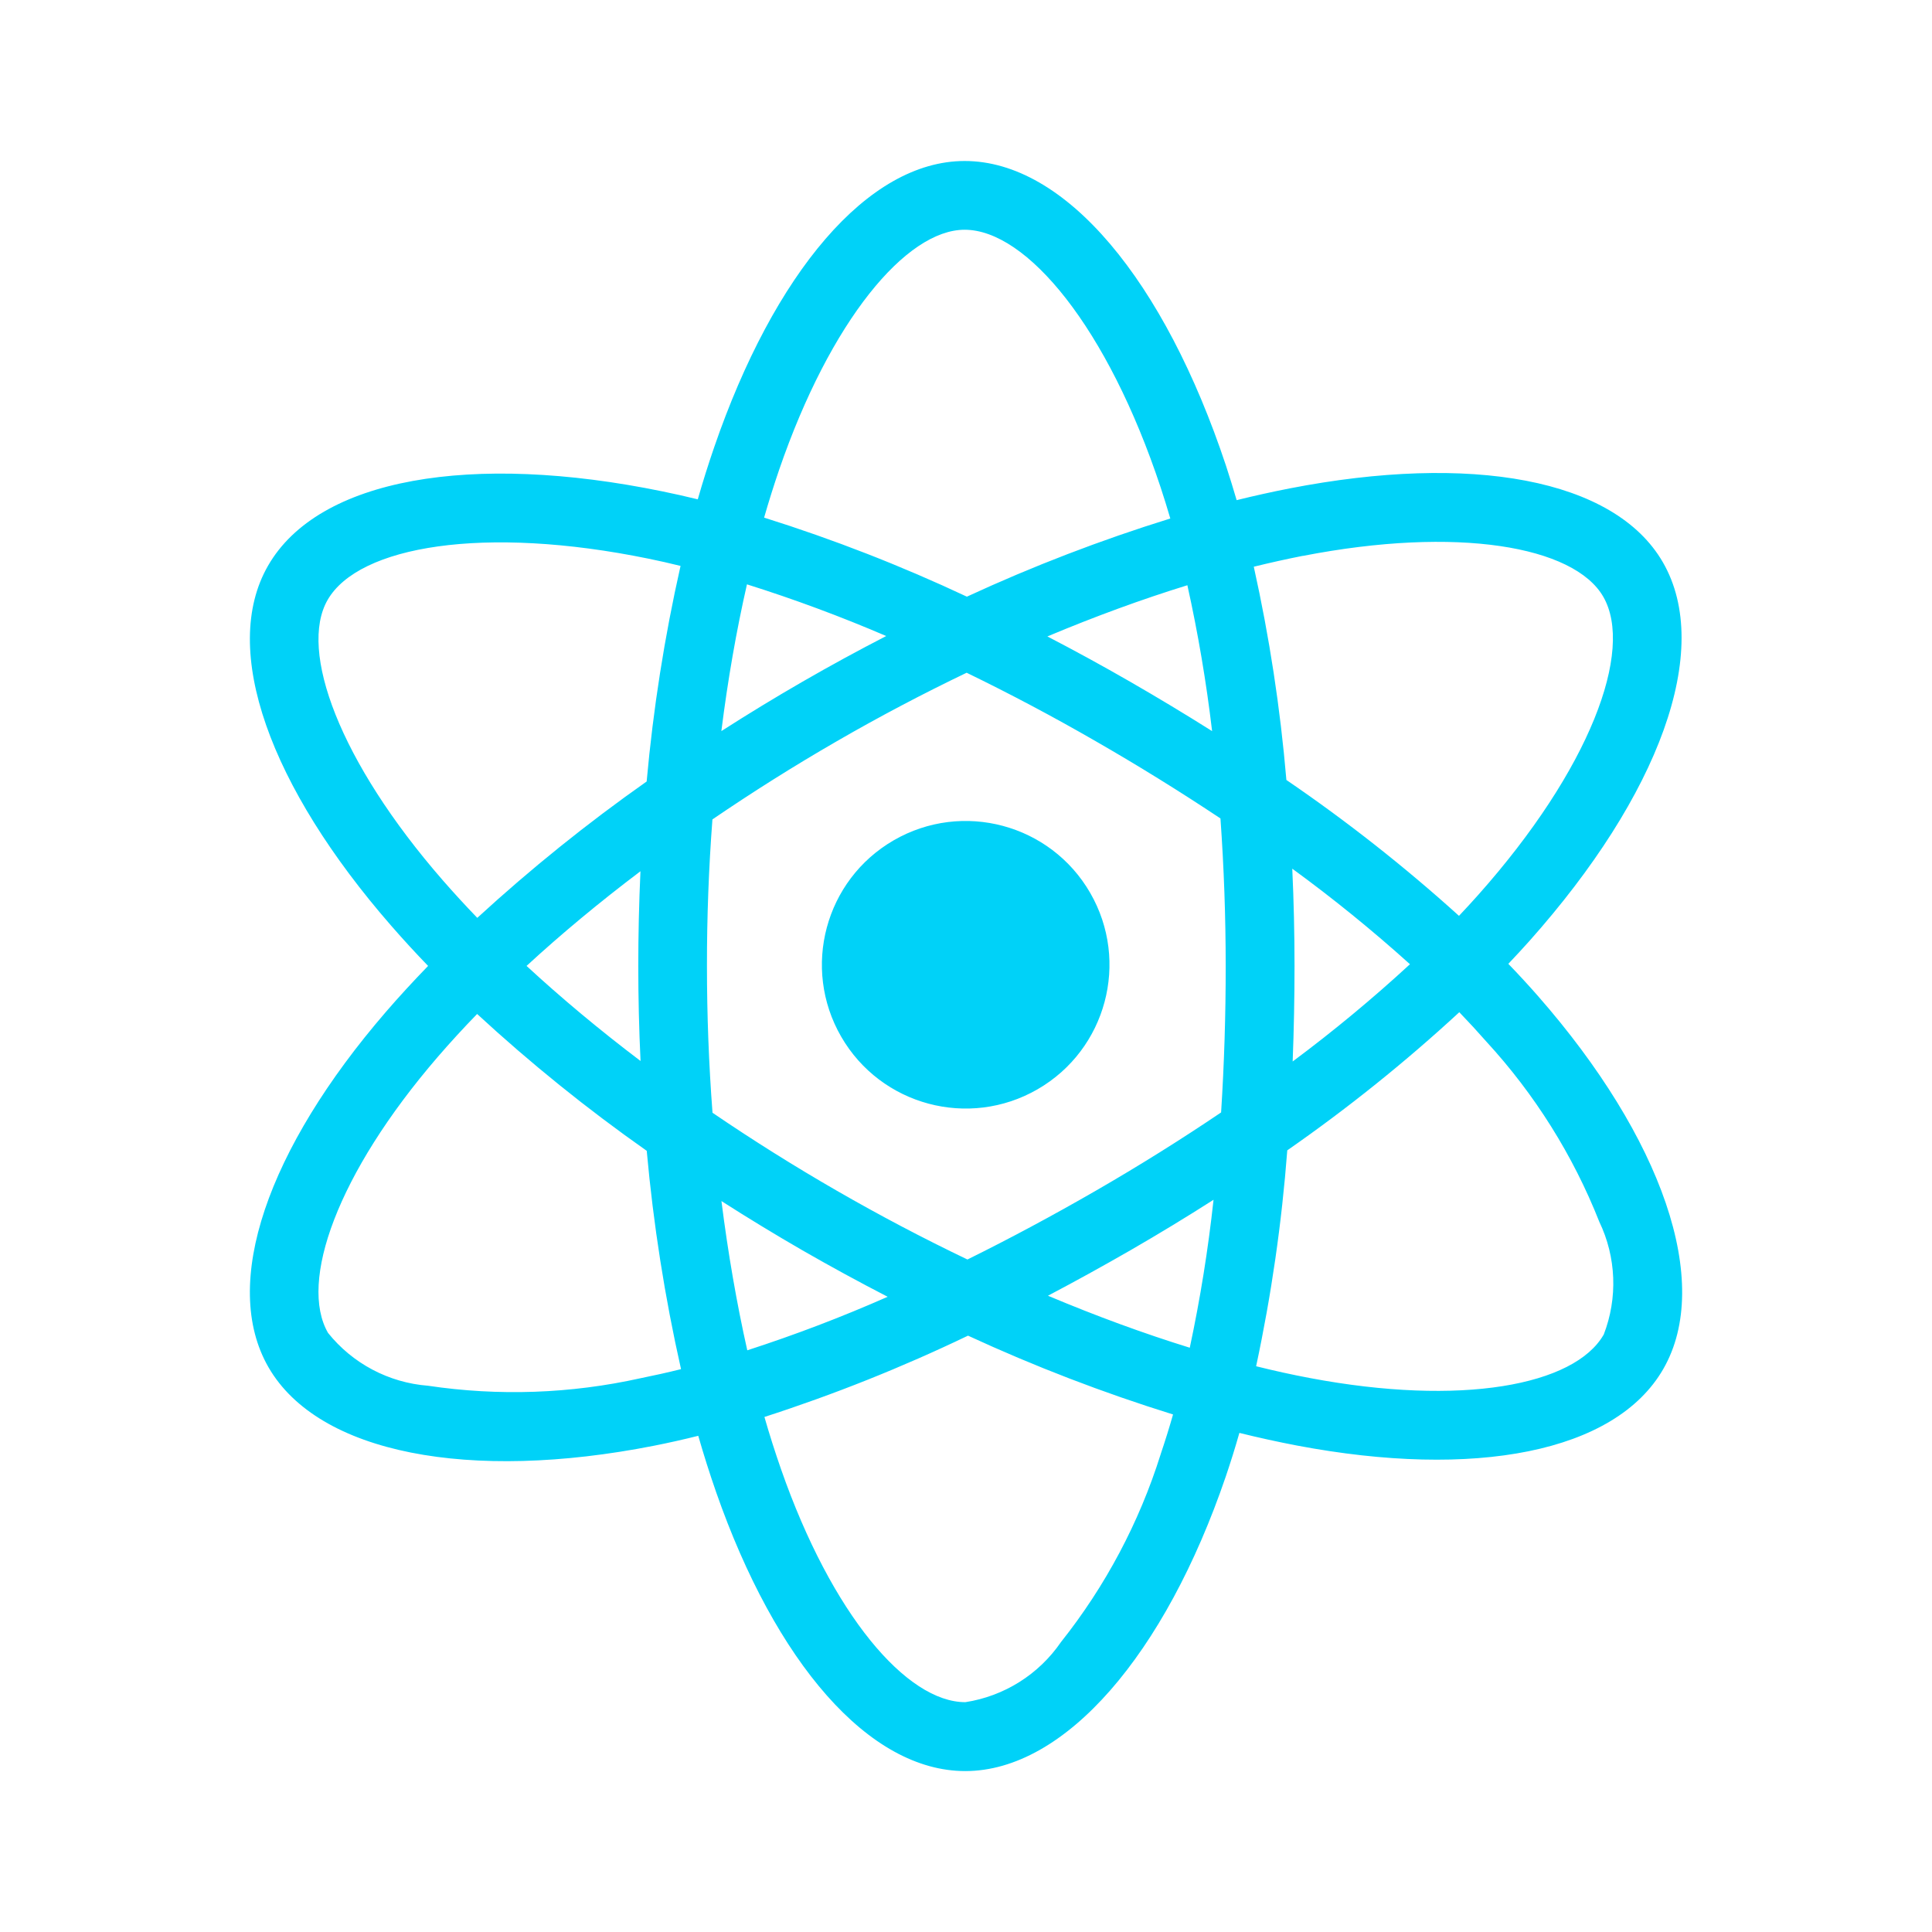
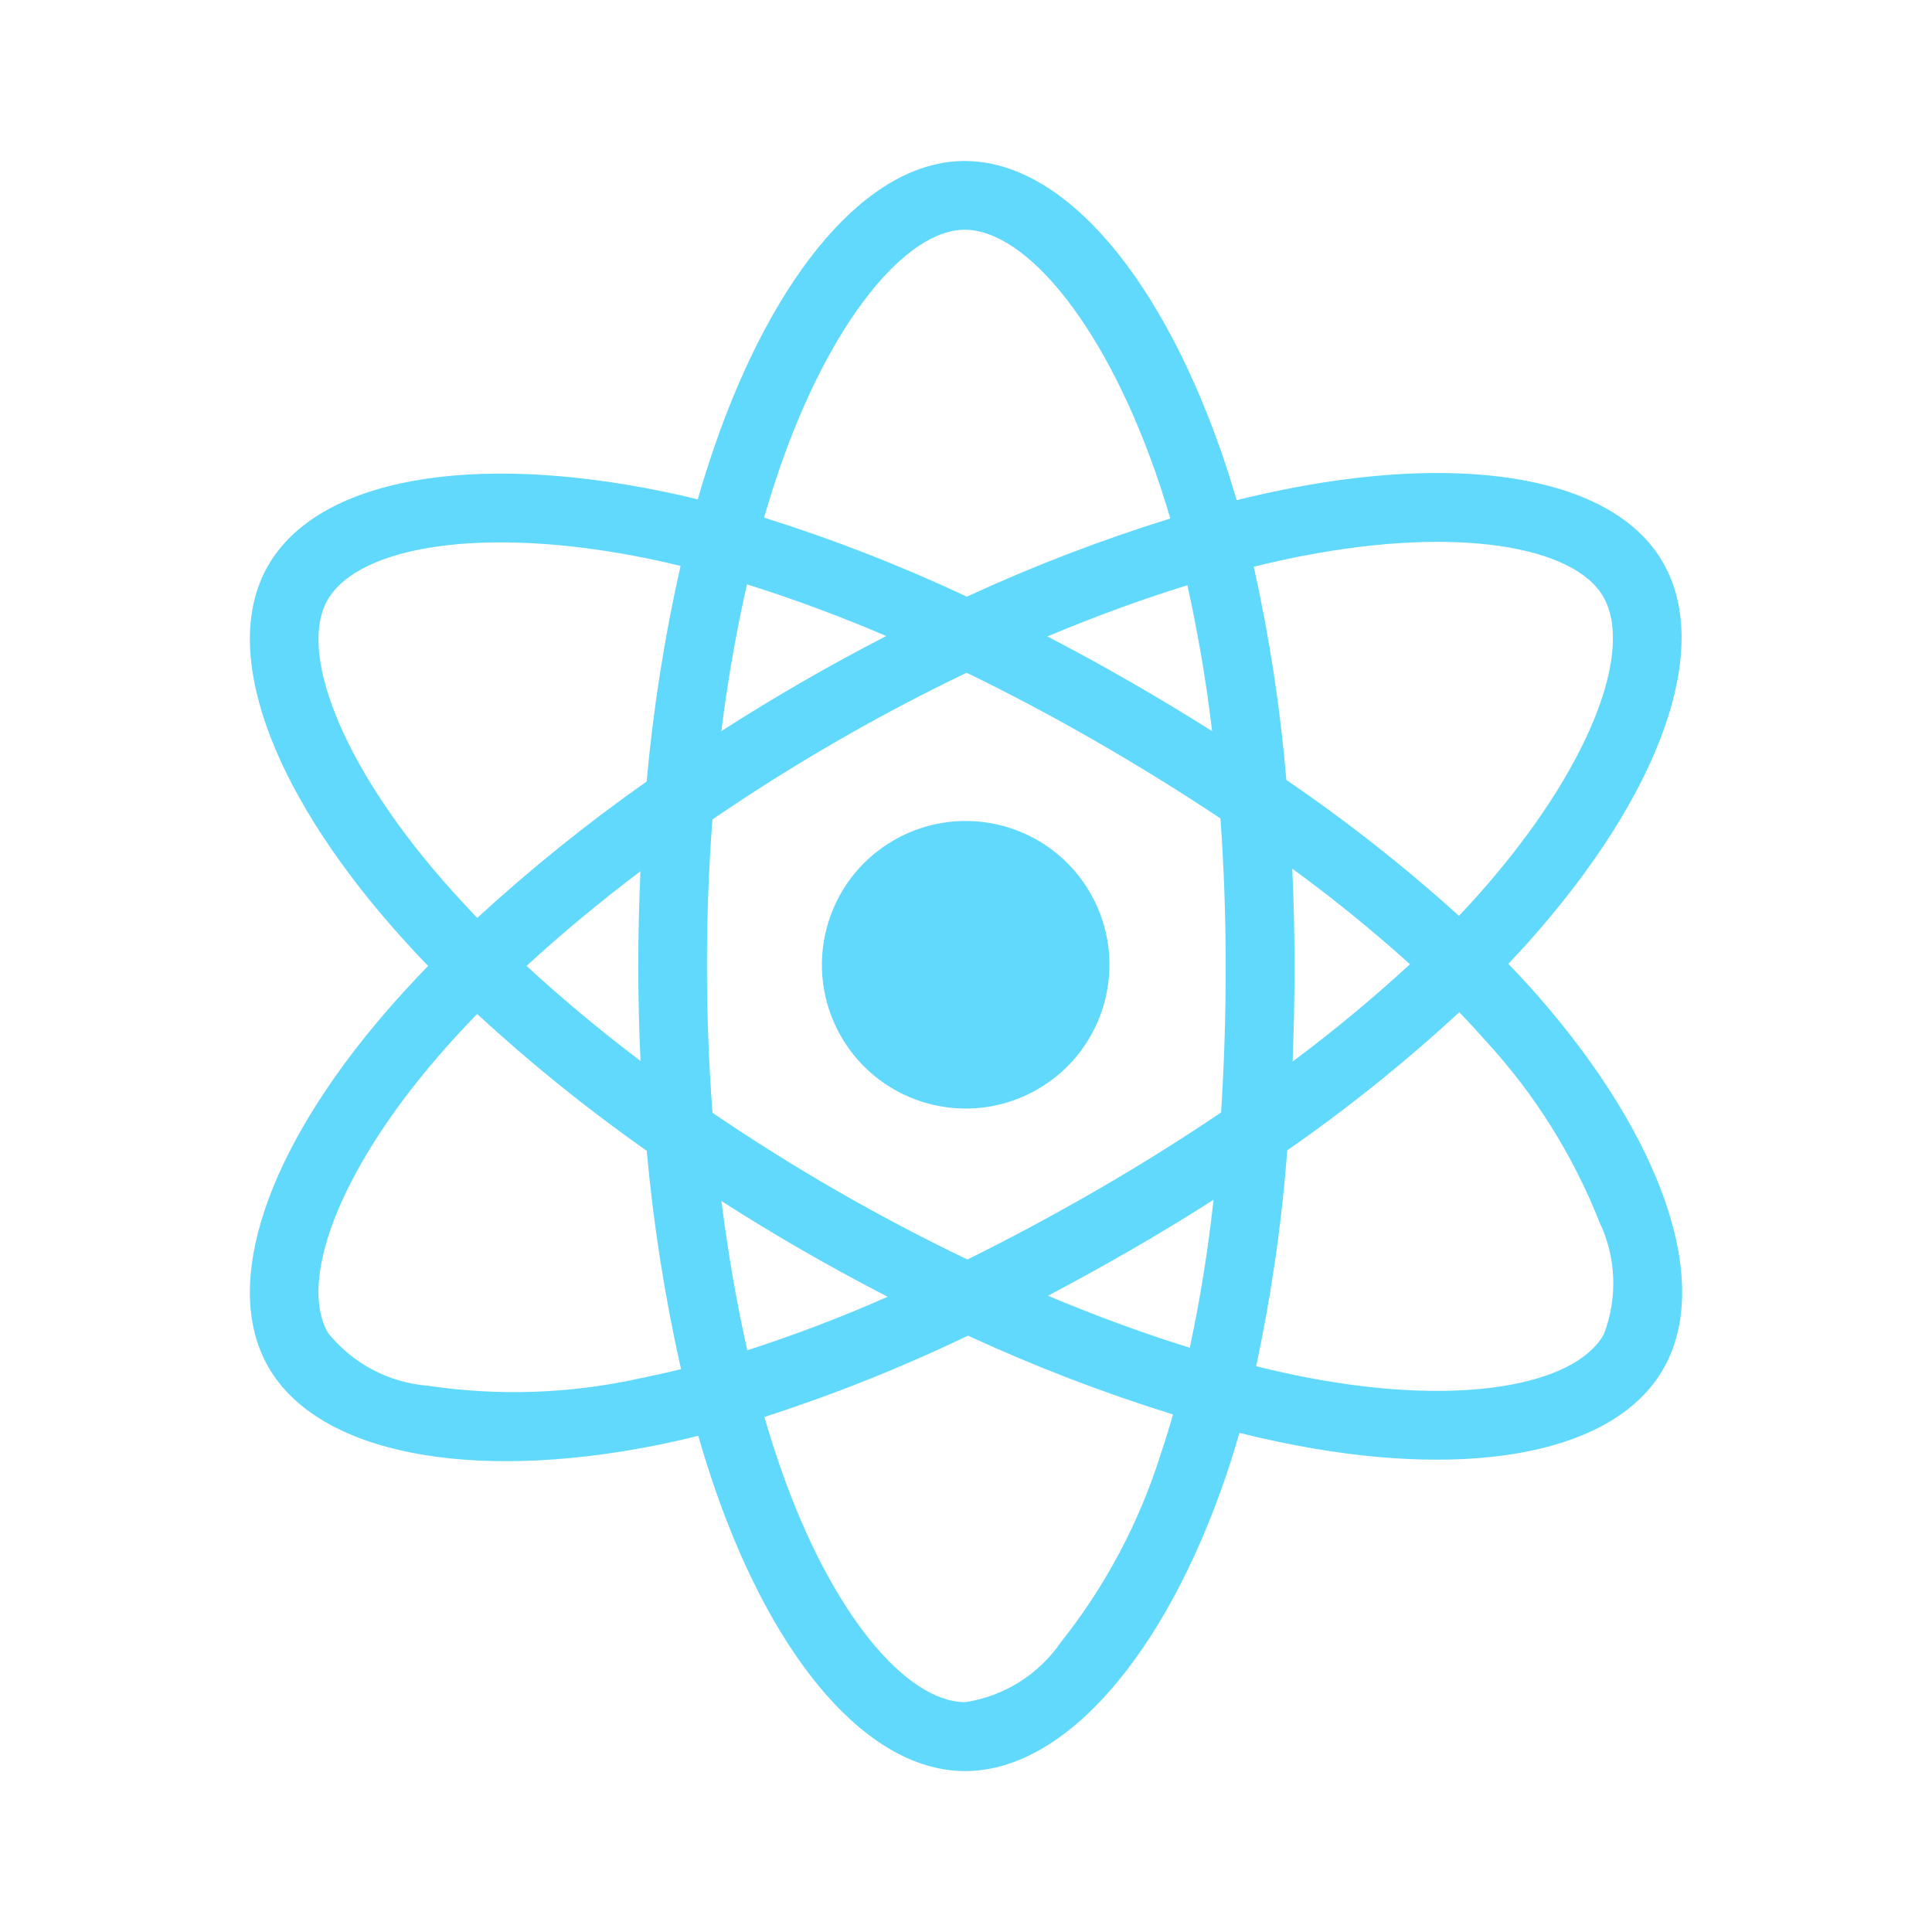
<svg xmlns="http://www.w3.org/2000/svg" data-name="Layer 1" viewBox="0 0 24 24">
-   <path fill="#00D2F8" d="M11.103,10.438a1.786,1.786,0,1,0,2.44.654A1.786,1.786,0,0,0,11.103,10.438Zm8.005,1.938q-.176-.201-.371-.403.136-.143.264-.286c1.606-1.804,2.284-3.614,1.656-4.702-.602-1.043-2.393-1.354-4.636-.918q-.331.065-.659.146-.063-.216-.133-.43C14.467,3.49,13.238,1.999,11.982,2,10.778,2.001,9.614,3.397,8.871,5.558q-.11.32-.203.645-.219-.054-.44-.099c-2.366-.486-4.272-.166-4.898.923-.601,1.044.028,2.75,1.529,4.472q.223.256.459.5c-.185.191-.361.382-.525.572-1.465,1.698-2.057,3.376-1.457,4.415.62,1.073,2.499,1.424,4.785.974q.278-.055.553-.124.101.352.221.697c.739,2.117,1.897,3.469,3.097,3.468,1.239-.001,2.482-1.453,3.235-3.659.059-.174.116-.355.169-.542q.355.088.715.157c2.203.417,3.953.089,4.551-.951C21.281,15.931,20.643,14.129,19.108,12.376ZM4.07,7.452c.386-.67,1.943-.931,3.986-.512q.196.04.398.09a20.464,20.464,0,0,0-.421,2.678,20.887,20.887,0,0,0-2.104,1.694q-.219-.227-.427-.465l0.0 0C4.216,9.461,3.708,8.081,4.07,7.452Zm3.887,5.728c-.511-.387-.985-.783-1.416-1.181.43-.396.905-.791,1.415-1.176q-.027.589-.027,1.179Q7.929,12.591,7.957,13.18Zm-.001,3.941a7.237,7.237,0,0,1-2.64.093,1.766,1.766,0,0,1-1.241-.656c-.364-.631.112-1.978,1.364-3.43q.236-.273.488-.532a20.49,20.49,0,0,0,2.107,1.7,20.802,20.802,0,0,0,.426,2.712Q8.21,17.07,7.956,17.121Zm7.101-8.039q-.503-.317-1.019-.614-.507-.292-1.027-.562c.593-.249,1.176-.462,1.739-.636A18.218,18.218,0,0,1,15.057,9.081ZM9.679,5.835c.636-1.851,1.578-2.981,2.304-2.981.773-0,1.778,1.218,2.434,3.198q.064.194.121.389a20.478,20.478,0,0,0-2.527.971,20.061,20.061,0,0,0-2.519-.982Q9.578,6.131,9.679,5.835ZM9.279,7.259a18.307,18.307,0,0,1,1.73.642Q9.957,8.443,8.961,9.082C9.041,8.444,9.148,7.833,9.279,7.259ZM8.962,14.92q.497.318,1.008.613.522.3,1.057.576a18.196,18.196,0,0,1-1.744.665C9.152,16.191,9.044,15.569,8.962,14.92Zm5.456,3.146A7.236,7.236,0,0,1,13.18,20.398l-0.0 0a1.766,1.766,0,0,1-1.188.747c-.728 0-1.658-1.085-2.29-2.895q-.112-.321-.206-.648a20.109,20.109,0,0,0,2.529-1.01,20.8,20.8,0,0,0,2.547.979Q14.501,17.82,14.418,18.065Zm.362-1.324c-.569-.176-1.161-.393-1.762-.646q.509-.268,1.025-.565.53-.306,1.032-.627A18.152,18.152,0,0,1,14.78,16.741Zm.446-4.743q.001.911-.057,1.82c-.493.333-1.013.659-1.554.971-.539.311-1.073.597-1.597.856q-.827-.396-1.622-.854-.79-.455-1.545-.969-.069-.909-.069-1.822l0.0 0q-.001-.912.068-1.822c.493-.336,1.009-.662,1.543-.97.536-.31,1.077-.594,1.615-.852q.817.397,1.604.851.79.454,1.549.959.065.914.065,1.832Zm.957-5.093c1.921-.374,3.37-.122,3.733.506.387.67-.167,2.148-1.554,3.706l-0.0 0q-.115.129-.238.259A20.061,20.061,0,0,0,15.98,9.689a20.041,20.041,0,0,0-.405-2.649Q15.885,6.964,16.183,6.905Zm-.13,3.885A18.164,18.164,0,0,1,17.515,11.978a18.119,18.119,0,0,1-1.457,1.208q.023-.594.023-1.188Q16.081,11.394,16.053,10.79Zm3.868,5.789c-.363.631-1.768.894-3.652.538q-.324-.061-.665-.146a20.069,20.069,0,0,0,.387-2.682,19.939,19.939,0,0,0,2.137-1.716q.176.183.336.365v-0a7.234,7.234,0,0,1,1.403,2.238A1.766,1.766,0,0,1,19.922,16.579Z" />
+   <path fill="#61d9fc" d="M11.103,10.438a1.786,1.786,0,1,0,2.44.654A1.786,1.786,0,0,0,11.103,10.438Zm8.005,1.938q-.176-.201-.371-.403.136-.143.264-.286c1.606-1.804,2.284-3.614,1.656-4.702-.602-1.043-2.393-1.354-4.636-.918q-.331.065-.659.146-.063-.216-.133-.43C14.467,3.49,13.238,1.999,11.982,2,10.778,2.001,9.614,3.397,8.871,5.558q-.11.32-.203.645-.219-.054-.44-.099c-2.366-.486-4.272-.166-4.898.923-.601,1.044.028,2.75,1.529,4.472q.223.256.459.5c-.185.191-.361.382-.525.572-1.465,1.698-2.057,3.376-1.457,4.415.62,1.073,2.499,1.424,4.785.974q.278-.055.553-.124.101.352.221.697c.739,2.117,1.897,3.469,3.097,3.468,1.239-.001,2.482-1.453,3.235-3.659.059-.174.116-.355.169-.542q.355.088.715.157c2.203.417,3.953.089,4.551-.951C21.281,15.931,20.643,14.129,19.108,12.376ZM4.07,7.452c.386-.67,1.943-.931,3.986-.512q.196.04.398.09a20.464,20.464,0,0,0-.421,2.678,20.887,20.887,0,0,0-2.104,1.694q-.219-.227-.427-.465l0.0 0C4.216,9.461,3.708,8.081,4.07,7.452Zm3.887,5.728c-.511-.387-.985-.783-1.416-1.181.43-.396.905-.791,1.415-1.176q-.027.589-.027,1.179Q7.929,12.591,7.957,13.18Zm-.001,3.941a7.237,7.237,0,0,1-2.64.093,1.766,1.766,0,0,1-1.241-.656c-.364-.631.112-1.978,1.364-3.43q.236-.273.488-.532a20.49,20.49,0,0,0,2.107,1.7,20.802,20.802,0,0,0,.426,2.712Q8.21,17.07,7.956,17.121Zm7.101-8.039q-.503-.317-1.019-.614-.507-.292-1.027-.562c.593-.249,1.176-.462,1.739-.636A18.218,18.218,0,0,1,15.057,9.081ZM9.679,5.835c.636-1.851,1.578-2.981,2.304-2.981.773-0,1.778,1.218,2.434,3.198q.064.194.121.389a20.478,20.478,0,0,0-2.527.971,20.061,20.061,0,0,0-2.519-.982Q9.578,6.131,9.679,5.835ZM9.279,7.259a18.307,18.307,0,0,1,1.73.642Q9.957,8.443,8.961,9.082C9.041,8.444,9.148,7.833,9.279,7.259ZM8.962,14.92q.497.318,1.008.613.522.3,1.057.576a18.196,18.196,0,0,1-1.744.665C9.152,16.191,9.044,15.569,8.962,14.92Zm5.456,3.146A7.236,7.236,0,0,1,13.18,20.398l-0.0 0a1.766,1.766,0,0,1-1.188.747c-.728 0-1.658-1.085-2.29-2.895q-.112-.321-.206-.648a20.109,20.109,0,0,0,2.529-1.01,20.8,20.8,0,0,0,2.547.979Q14.501,17.82,14.418,18.065Zm.362-1.324c-.569-.176-1.161-.393-1.762-.646q.509-.268,1.025-.565.53-.306,1.032-.627A18.152,18.152,0,0,1,14.78,16.741Zm.446-4.743q.001.911-.057,1.82c-.493.333-1.013.659-1.554.971-.539.311-1.073.597-1.597.856q-.827-.396-1.622-.854-.79-.455-1.545-.969-.069-.909-.069-1.822l0.0 0q-.001-.912.068-1.822c.493-.336,1.009-.662,1.543-.97.536-.31,1.077-.594,1.615-.852q.817.397,1.604.851.79.454,1.549.959.065.914.065,1.832Zm.957-5.093c1.921-.374,3.37-.122,3.733.506.387.67-.167,2.148-1.554,3.706l-0.0 0q-.115.129-.238.259A20.061,20.061,0,0,0,15.98,9.689a20.041,20.041,0,0,0-.405-2.649Q15.885,6.964,16.183,6.905Zm-.13,3.885A18.164,18.164,0,0,1,17.515,11.978a18.119,18.119,0,0,1-1.457,1.208q.023-.594.023-1.188Q16.081,11.394,16.053,10.79Zm3.868,5.789c-.363.631-1.768.894-3.652.538q-.324-.061-.665-.146a20.069,20.069,0,0,0,.387-2.682,19.939,19.939,0,0,0,2.137-1.716q.176.183.336.365v-0a7.234,7.234,0,0,1,1.403,2.238A1.766,1.766,0,0,1,19.922,16.579Z" />
</svg>
